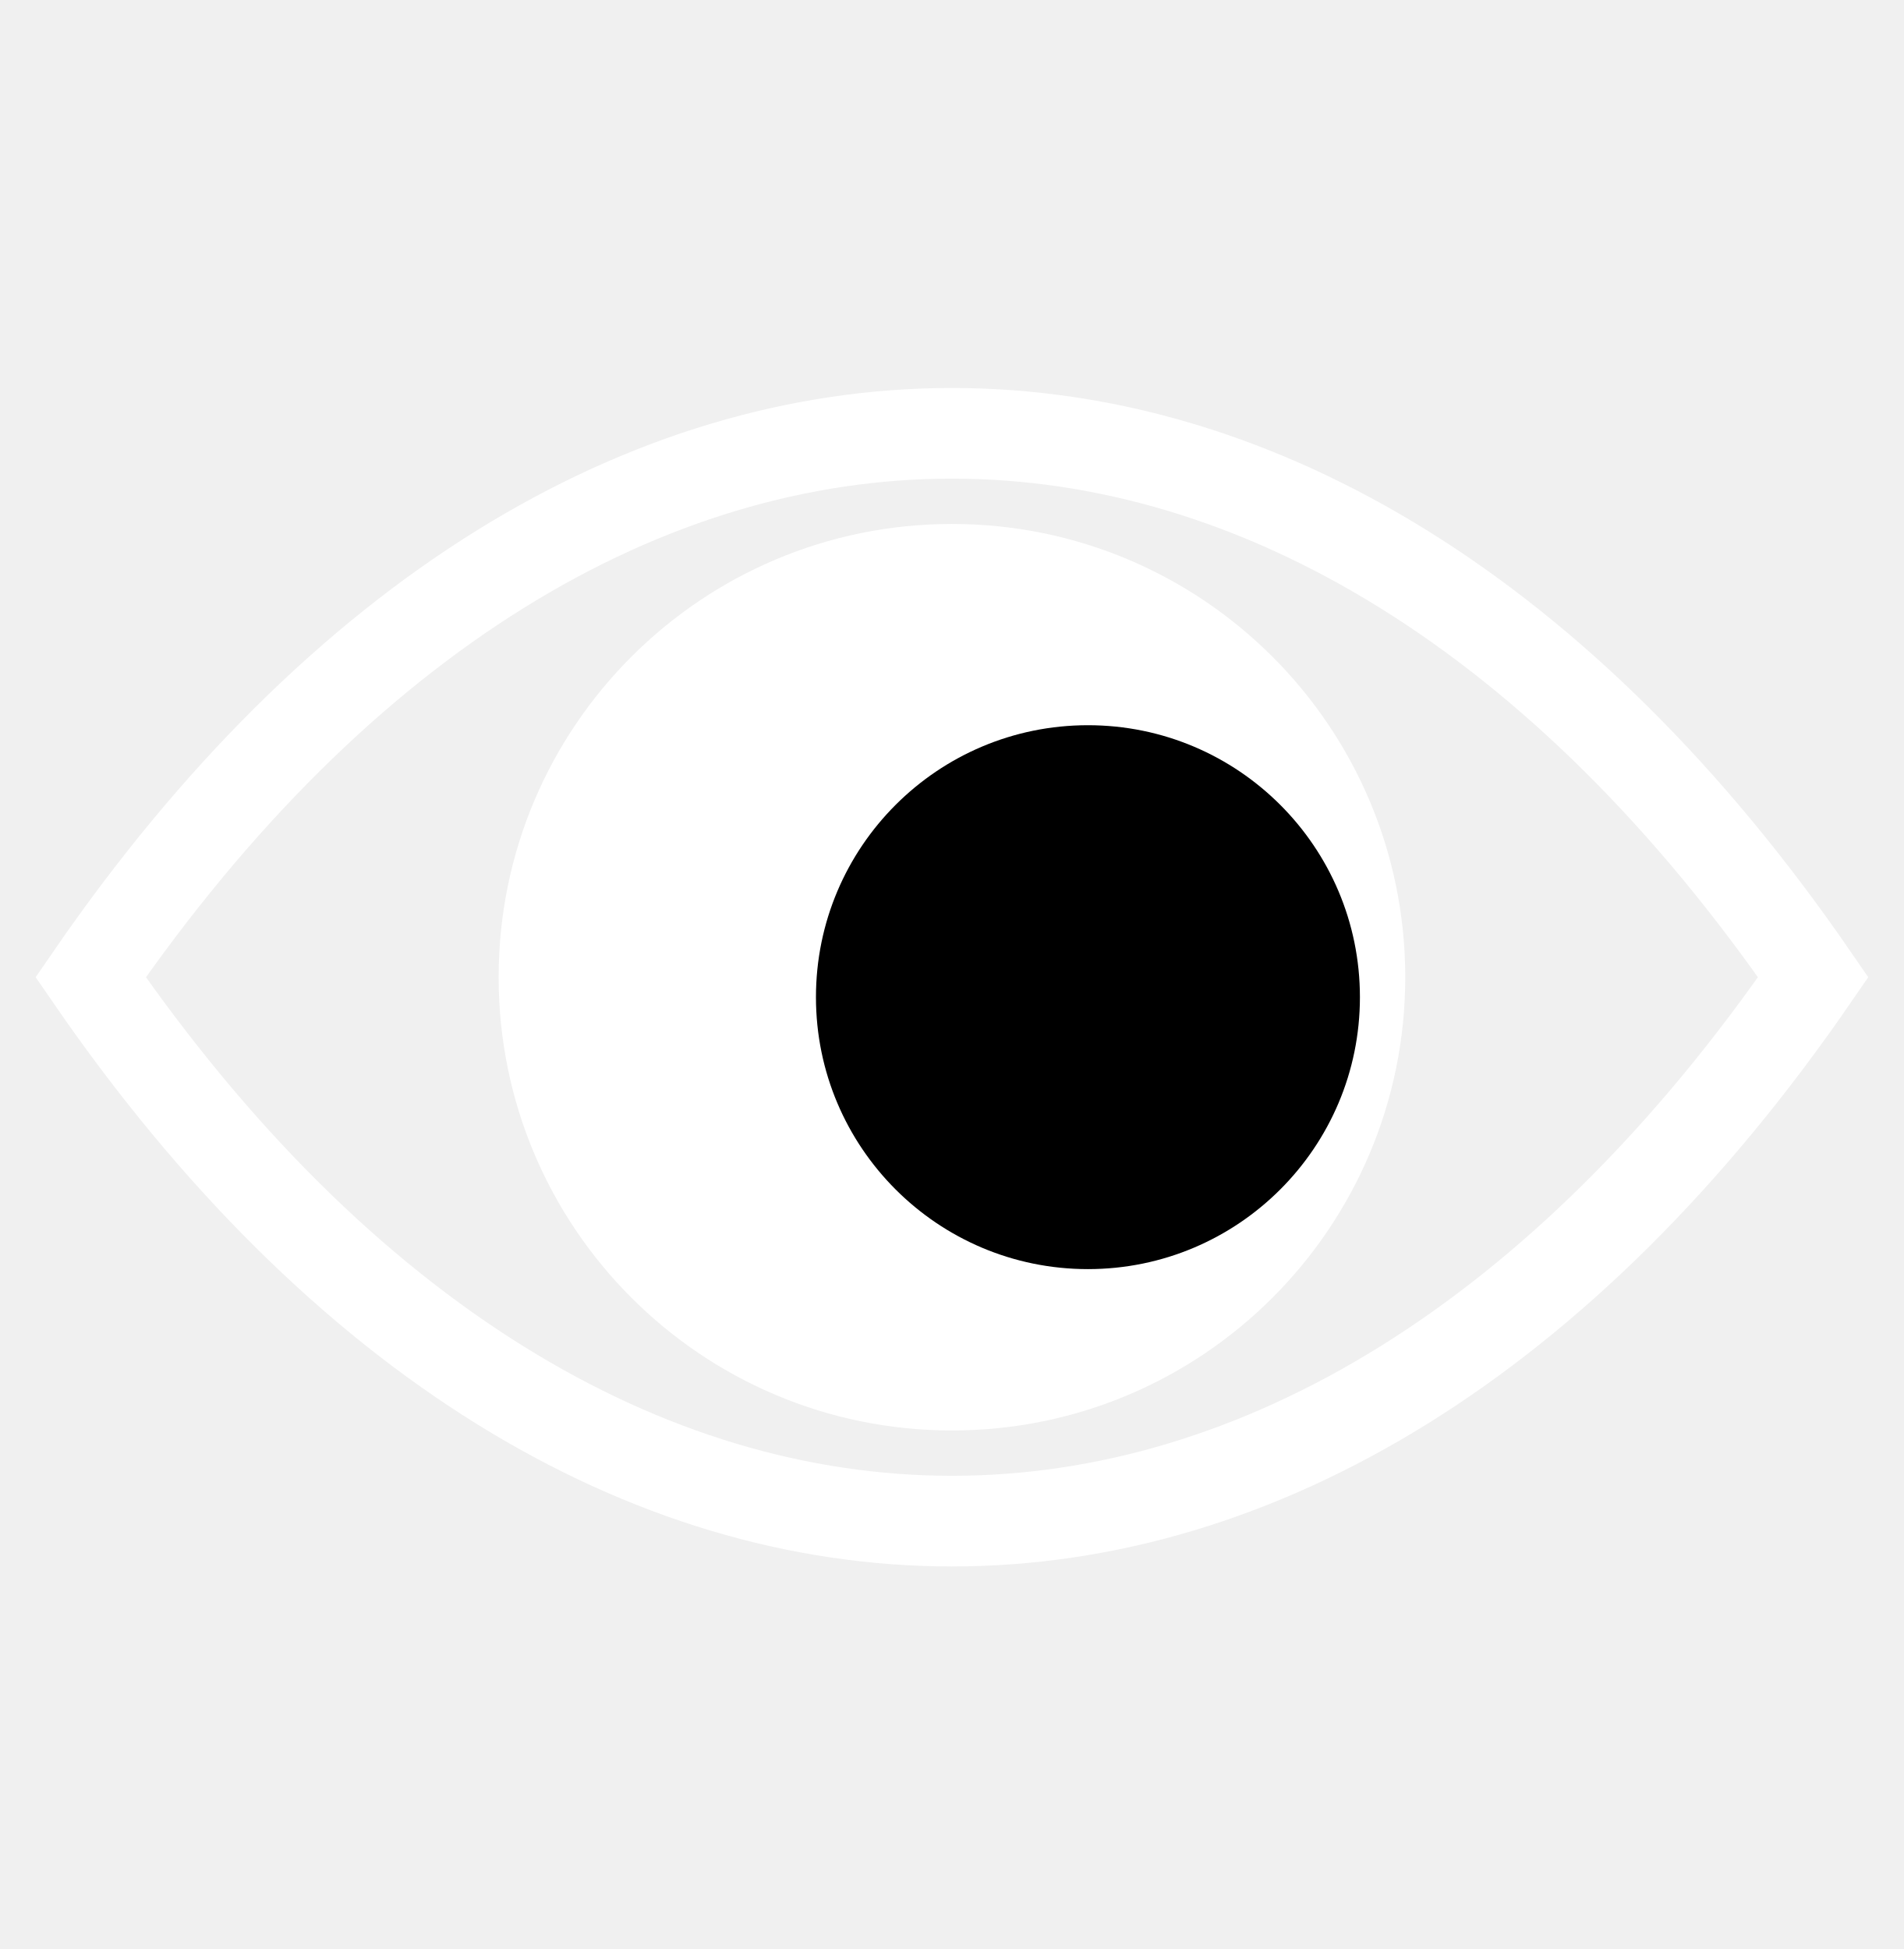
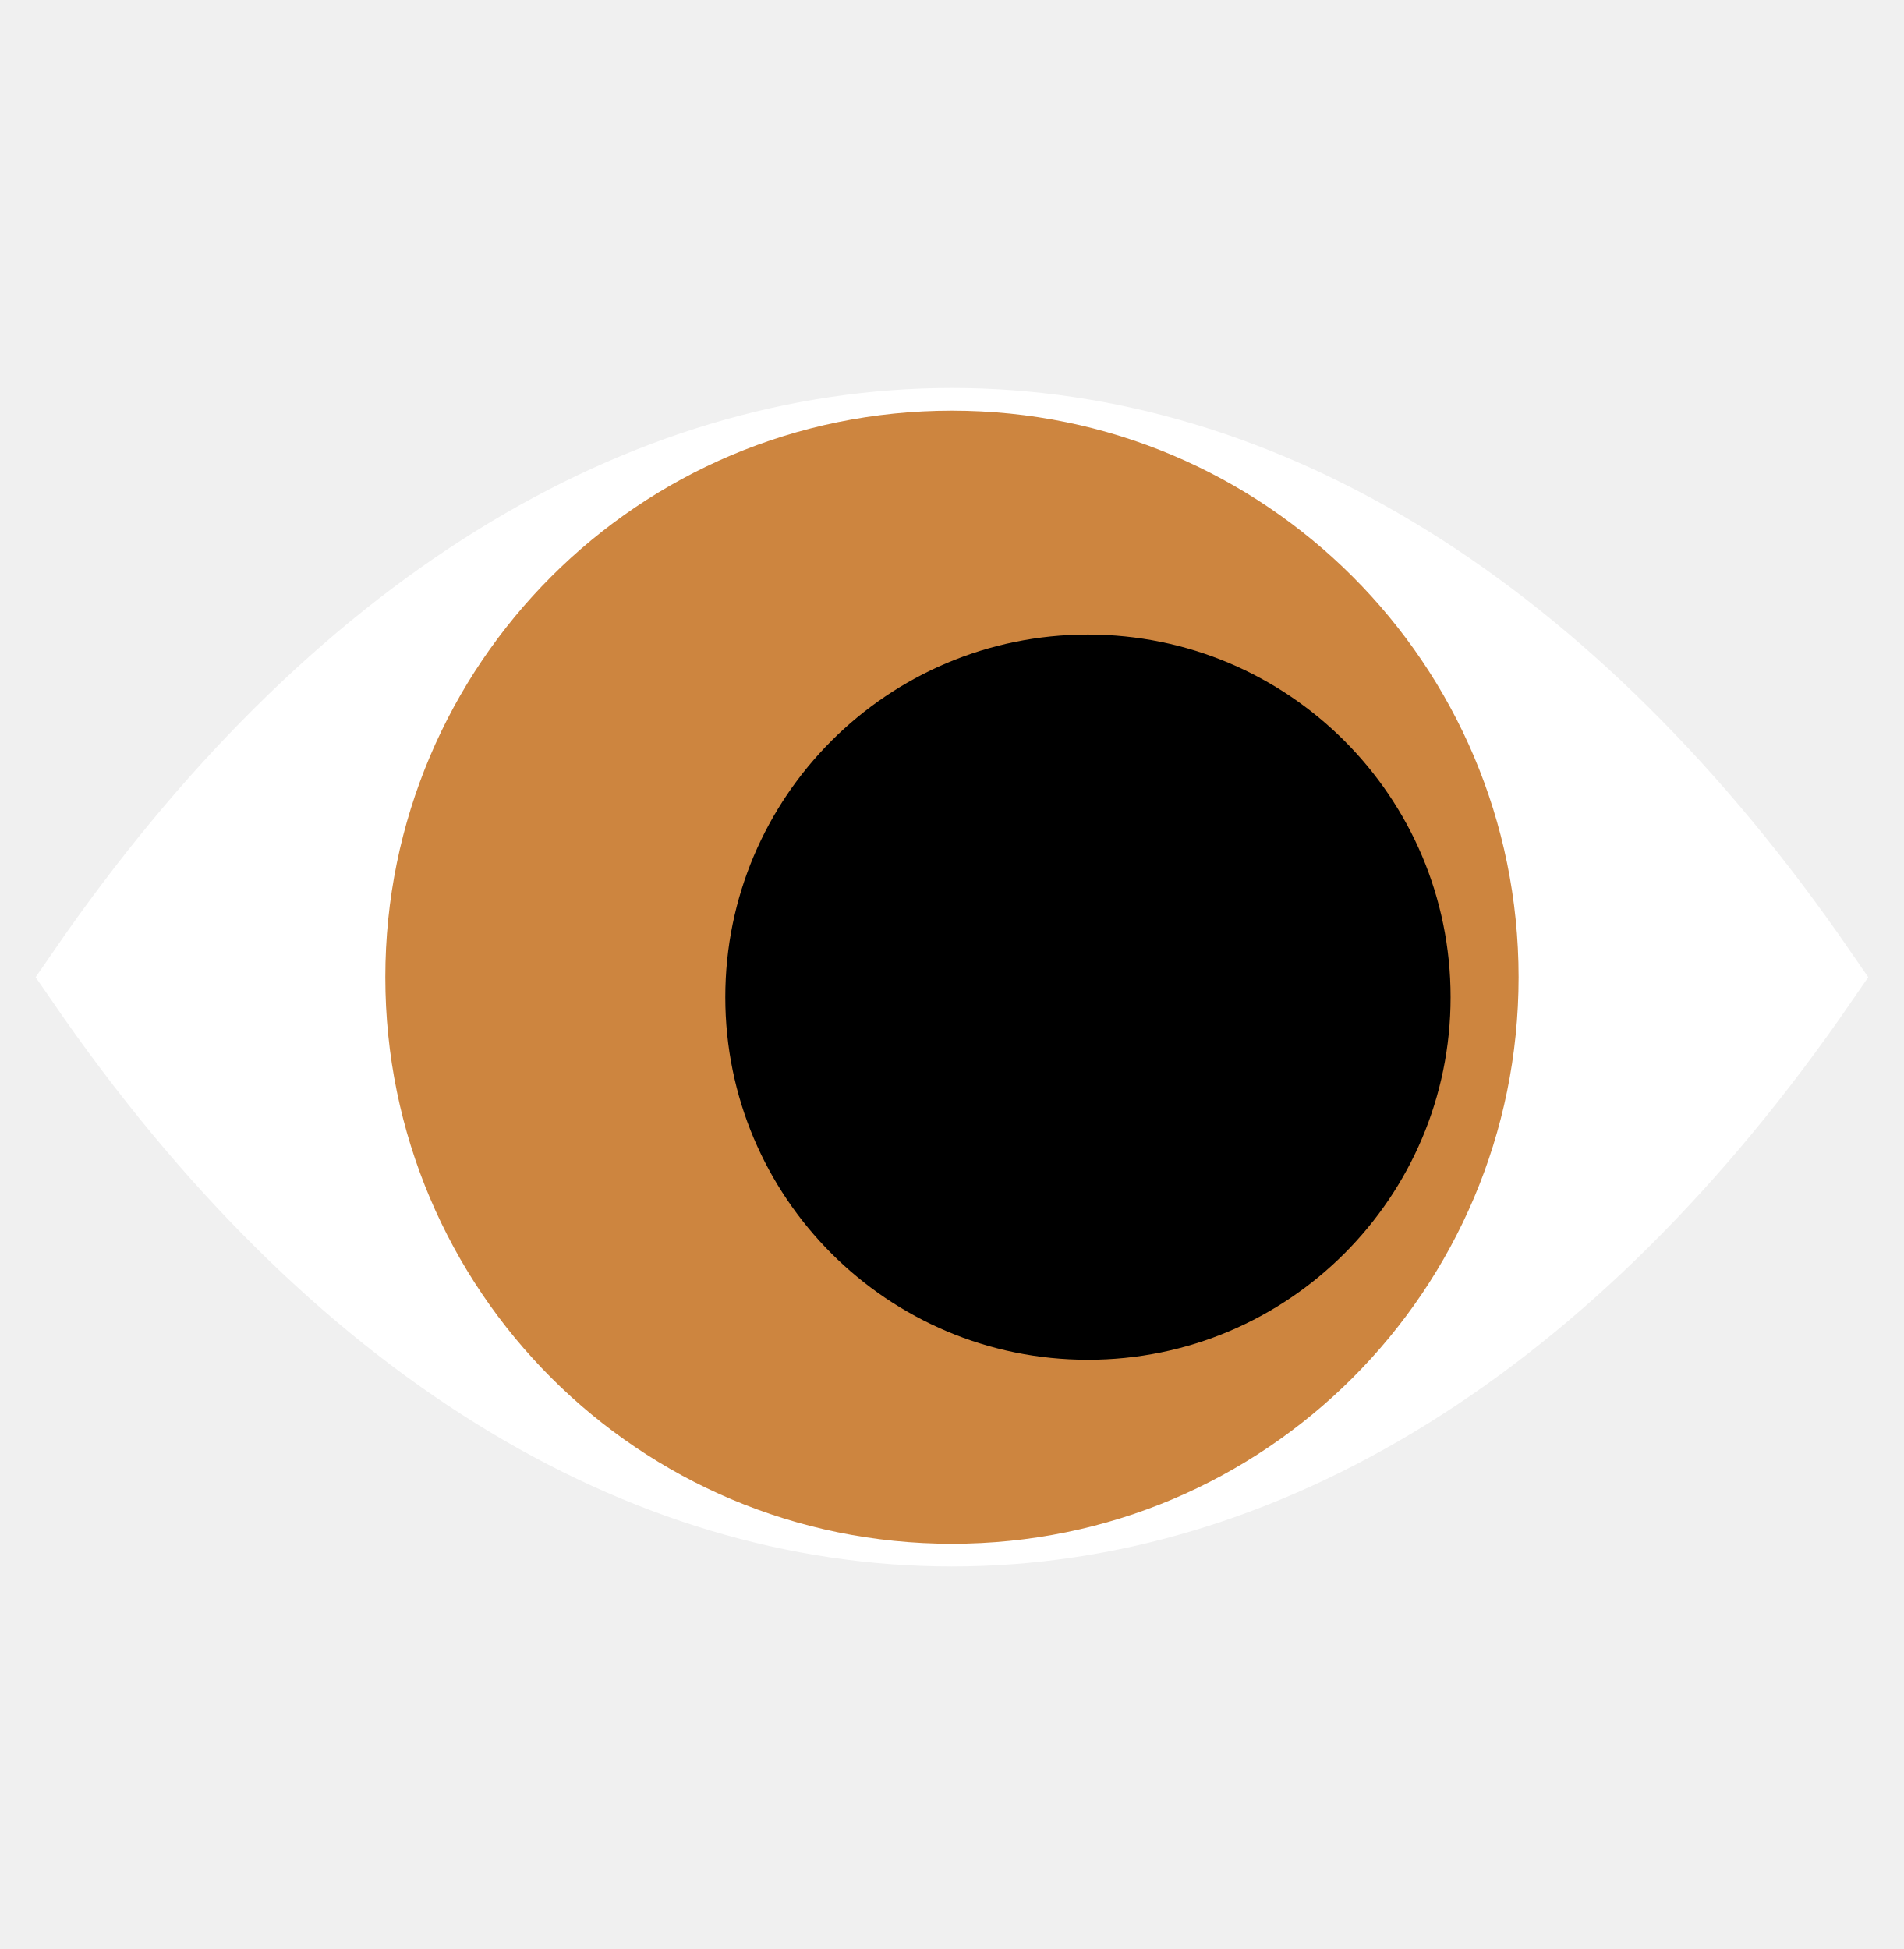
<svg xmlns="http://www.w3.org/2000/svg" width="42" height="43" viewBox="0 0 42 43" fill="none">
  <style>
    #eye {
      transform-origin: center;
    }
  </style>
-   <path d="M2 21.56C13.006 37.56 28.994 37.56 40 21.56C28.994 5.56 13.006 5.56 2 21.56Z" stroke="white" stroke-width="2" stroke-linecap="square" />
+   <path d="M2 21.56C13.006 37.56 28.994 37.56 40 21.56C28.994 5.56 13.006 5.56 2 21.56Z" stroke="white" stroke-width="2" stroke-linecap="square" fill="white" />
  <g id="eye">
-     <circle cx="21" cy="21.56" r="9.5" fill="white" stroke="white" />
-     <circle cx="24" cy="22" r="6" fill="black" />
+     <circle cx="21" cy="21.56" r="12" fill="peru" stroke="peru" />
+     <circle cx="24" cy="22" r="8" fill="black" />
    <animateTransform attributeName="transform" type="rotate" values="0;160;0" dur="1.4" fill="freeze" repeatCount="indefinite" />
  </g>
</svg>
